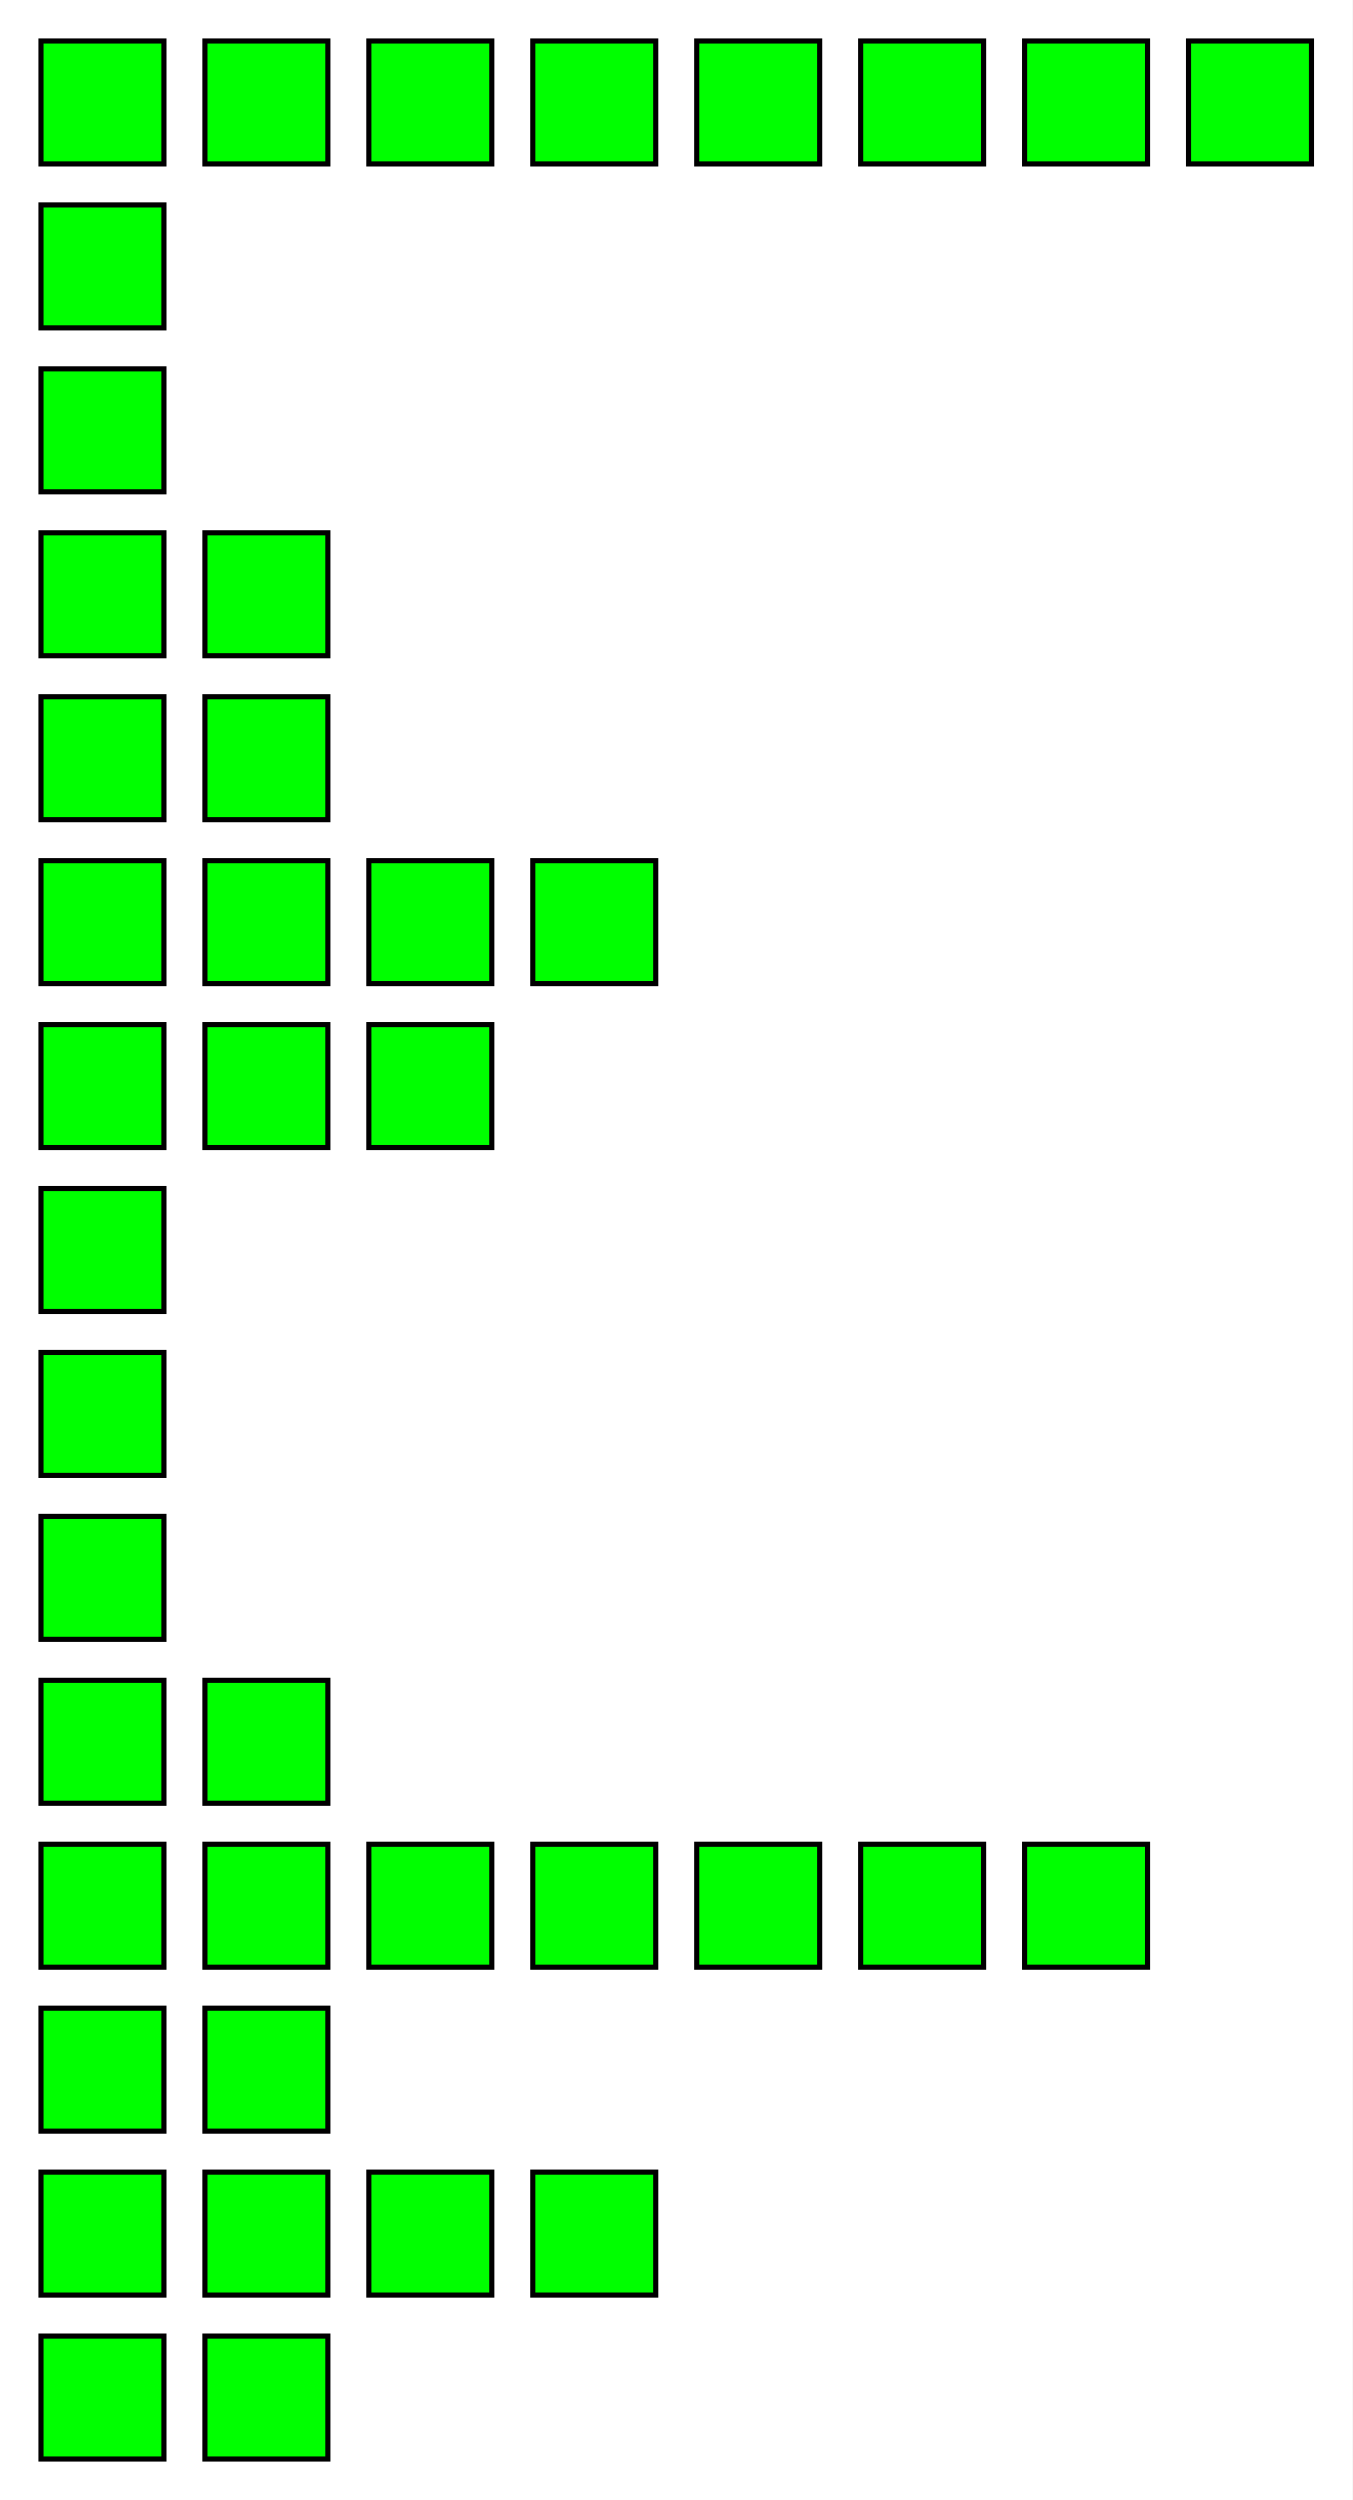
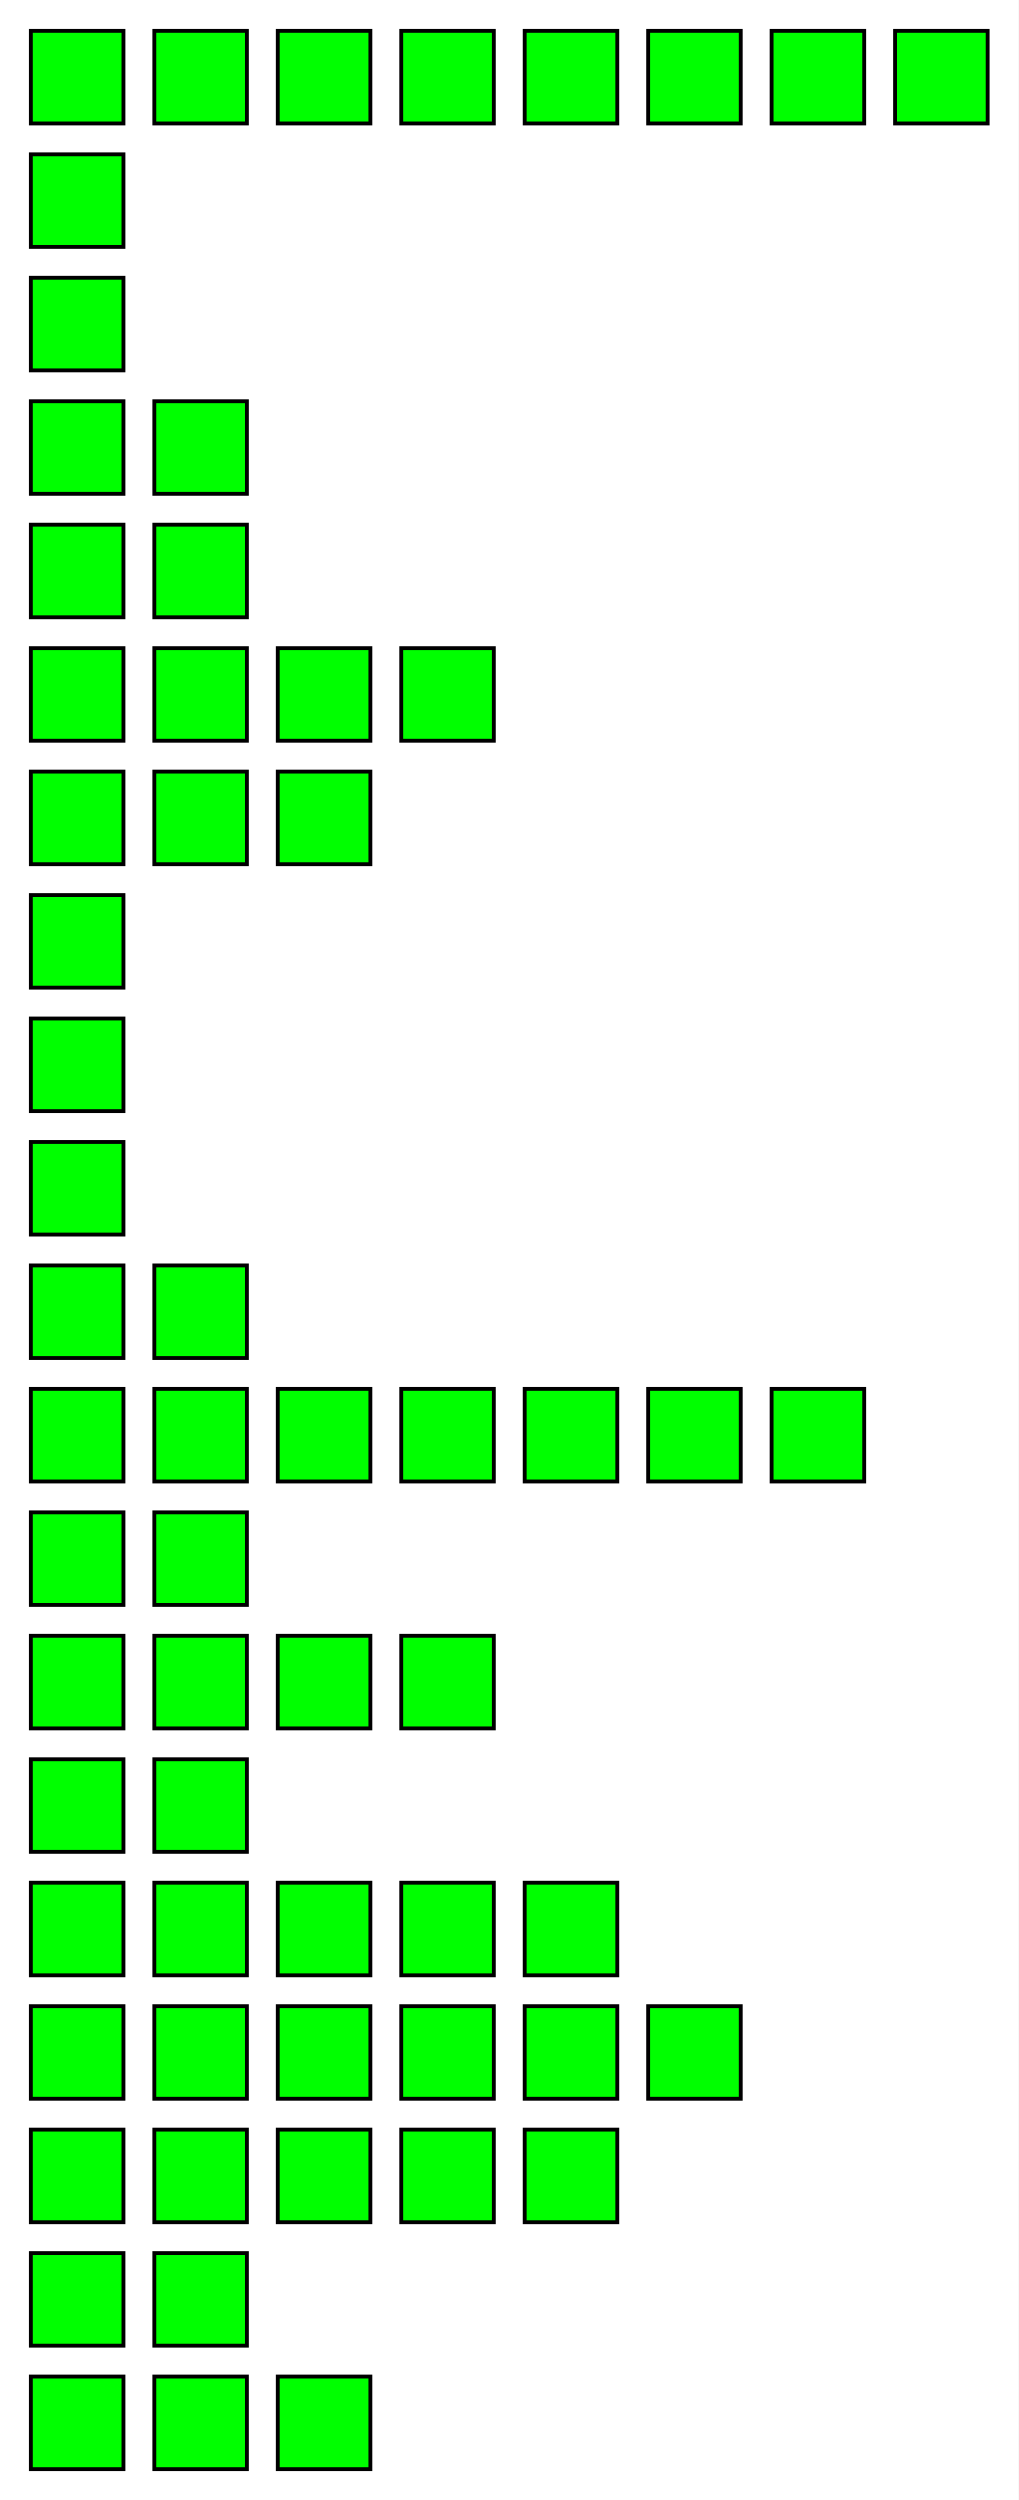
- <svg xmlns="http://www.w3.org/2000/svg" width="66" height="122">
-   <rect width="66" height="122" fill="white" />
+ <svg xmlns="http://www.w3.org/2000/svg" width="66" height="162">
+   <rect width="66" height="162" fill="white" />
  <linearGradient id="gl">
    <stop stop-color="lime" />
  </linearGradient>
  <g id="eof-close" data-box="1 1 64 8">
    <rect x="2" y="2" width="6" height="6" fill="lime" />
    <rect x="10" y="2" width="6" height="6" fill="lime" />
    <rect x="18" y="2" width="6" height="6" fill="lime" />
    <rect x="26" y="2" width="6" height="6" fill="lime" />
    <rect x="34" y="2" width="6" height="6" fill="lime" />
    <rect x="42" y="2" width="6" height="6" fill="lime" />
    <rect x="50" y="2" width="6" height="6" fill="lime" />
    <rect x="58" y="2" width="6" height="6" fill="lime" />
  </g>
  <g id="eof-at-rule" data-box="1 9 64 8">
    <rect x="2" y="10" width="6" height="6" fill="lime" />
  </g>
  <g id="eof-prelude" data-box="1 17 64 8">
    <rect x="2" y="18" width="6" height="6" fill="lime" />
  </g>
  <g id="comment-eof" data-box="1 25 64 8">
    <rect x="2" y="26" width="6" height="6" fill="lime" />
    <rect x="10" y="26" width="6" height="6" fill="lime" />
  </g>
  <g id="comment" data-box="1 33 64 8">
    <rect x="2" y="34" width="6" height="6" fill="lime" />
    <rect x="10" y="34" width="6" height="6" fill="lime" />
  </g>
  <g id="bad-string" data-box="1 41 64 8">
    <rect x="2" y="42" width="6" height="6" fill="lime" />
    <rect x="10" y="42" width="6" height="6" fill="lime" />
    <rect x="18" y="42" width="6" height="6" fill="lime" />
    <rect x="26" y="42" width="6" height="6" fill="lime" />
  </g>
  <g id="bad-url" data-box="1 49 64 8">
    <rect x="2" y="50" width="6" height="6" fill="lime" />
    <rect x="10" y="50" width="6" height="6" fill="lime" />
    <rect x="18" y="50" width="6" height="6" fill="lime" />
  </g>
  <g id="invalid-selector" data-box="1 57 64 8">
    <rect x="2" y="58" width="6" height="6" fill="lime" />
  </g>
  <g id="cdo-cdc" data-box="1 65 64 8">
    <rect x="2" y="66" width="6" height="6" fill="lime" />
  </g>
  <g id="charset" data-box="1 73 64 8">
    <rect x="2" y="74" width="6" height="6" fill="lime" />
  </g>
  <g id="bad-declaration" data-box="1 81 64 8">
    <rect x="2" y="82" width="6" height="6" fill="lime" />
    <rect x="10" y="82" width="6" height="6" fill="lime" />
  </g>
  <g id="invalid-declaration" data-box="1 89 64 8">
    <rect x="2" y="90" width="6" height="6" fill="lime" />
    <rect x="10" y="90" width="6" height="6" fill="lime" />
    <rect x="18" y="90" width="6" height="6" fill="lime" />
    <rect x="26" y="90" width="6" height="6" fill="lime" />
    <rect x="34" y="90" width="6" height="6" fill="lime" />
    <rect x="42" y="90" width="6" height="6" fill="lime" />
    <rect x="50" y="90" width="6" height="6" fill="lime" />
  </g>
  <g id="case" data-box="1 97 64 8">
    <rect x="2" y="98" width="6" height="6" fill="lime" />
    <rect x="10" y="98" width="6" height="6" fill="lime" />
  </g>
  <g id="important" data-box="1 105 64 8">
    <rect x="2" y="106" width="6" height="6" fill="lime" />
    <rect x="10" y="106" width="6" height="6" fill="lime" />
    <rect x="18" y="106" width="6" height="6" fill="lime" />
    <rect x="26" y="106" width="6" height="6" fill="lime" />
  </g>
  <g id="not-important" data-box="1 113 64 8">
    <rect x="2" y="114" width="6" height="6" fill="lime" />
    <rect x="10" y="114" width="6" height="6" fill="lime" />
  </g>
+   <g id="open-function" data-box="1 121 64 8">
+     <rect x="2" y="122" width="6" height="6" fill="lime" />
+     <rect x="10" y="122" width="6" height="6" fill="lime" />
+     <rect x="18" y="122" width="6" height="6" fill="lime" />
+     <rect x="26" y="122" width="6" height="6" fill="lime" />
+     <rect x="34" y="122" width="6" height="6" fill="lime" />
+   </g>
+   <g id="nested-blocks" data-box="1 129 64 8">
+     <rect x="2" y="130" width="6" height="6" fill="lime" />
+     <rect x="10" y="130" width="6" height="6" fill="lime" />
+     <rect x="18" y="130" width="6" height="6" fill="lime" />
+     <rect x="26" y="130" width="6" height="6" fill="lime" />
+     <rect x="34" y="130" width="6" height="6" fill="lime" />
+     <rect x="42" y="130" width="6" height="6" fill="lime" />
+   </g>
+   <g id="numbers" data-box="1 137 64 8">
+     <rect x="2" y="138" width="6" height="6" fill="lime" />
+     <rect x="10" y="138" width="6" height="6" fill="lime" />
+     <rect x="18" y="138" width="6" height="6" fill="lime" />
+     <rect x="26" y="138" width="6" height="6" fill="lime" />
+     <rect x="34" y="138" width="6" height="6" fill="lime" />
+   </g>
+   <g id="cdo-cdc-nested" data-box="1 145 64 8">
+     <rect x="2" y="146" width="6" height="6" fill="lime" />
+     <rect x="10" y="146" width="6" height="6" fill="lime" />
+   </g>
+   <g id="non-ascii" data-box="1 153 64 8">
+     <rect x="2" y="154" width="6" height="6" fill="lime" />
+     <rect x="10" y="154" width="6" height="6" fill="lime" />
+     <rect x="18" y="154" width="6" height="6" fill="lime" />
+   </g>
  <g fill="none" stroke="black" stroke-width=".25">
    <rect x="2" y="2" width="6" height="6" />
    <rect x="10" y="2" width="6" height="6" />
    <rect x="18" y="2" width="6" height="6" />
    <rect x="26" y="2" width="6" height="6" />
    <rect x="34" y="2" width="6" height="6" />
    <rect x="42" y="2" width="6" height="6" />
    <rect x="50" y="2" width="6" height="6" />
    <rect x="58" y="2" width="6" height="6" />
    <rect x="2" y="10" width="6" height="6" />
    <rect x="2" y="18" width="6" height="6" />
    <rect x="2" y="26" width="6" height="6" />
    <rect x="10" y="26" width="6" height="6" />
    <rect x="2" y="34" width="6" height="6" />
    <rect x="10" y="34" width="6" height="6" />
    <rect x="2" y="42" width="6" height="6" />
    <rect x="10" y="42" width="6" height="6" />
    <rect x="18" y="42" width="6" height="6" />
    <rect x="26" y="42" width="6" height="6" />
    <rect x="2" y="50" width="6" height="6" />
    <rect x="10" y="50" width="6" height="6" />
    <rect x="18" y="50" width="6" height="6" />
    <rect x="2" y="58" width="6" height="6" />
    <rect x="2" y="66" width="6" height="6" />
    <rect x="2" y="74" width="6" height="6" />
    <rect x="2" y="82" width="6" height="6" />
    <rect x="10" y="82" width="6" height="6" />
    <rect x="2" y="90" width="6" height="6" />
    <rect x="10" y="90" width="6" height="6" />
    <rect x="18" y="90" width="6" height="6" />
    <rect x="26" y="90" width="6" height="6" />
    <rect x="34" y="90" width="6" height="6" />
    <rect x="42" y="90" width="6" height="6" />
    <rect x="50" y="90" width="6" height="6" />
    <rect x="2" y="98" width="6" height="6" />
    <rect x="10" y="98" width="6" height="6" />
    <rect x="2" y="106" width="6" height="6" />
    <rect x="10" y="106" width="6" height="6" />
    <rect x="18" y="106" width="6" height="6" />
    <rect x="26" y="106" width="6" height="6" />
    <rect x="2" y="114" width="6" height="6" />
    <rect x="10" y="114" width="6" height="6" />
+     <rect x="2" y="122" width="6" height="6" />
+     <rect x="10" y="122" width="6" height="6" />
+     <rect x="18" y="122" width="6" height="6" />
+     <rect x="26" y="122" width="6" height="6" />
+     <rect x="34" y="122" width="6" height="6" />
+     <rect x="2" y="130" width="6" height="6" />
+     <rect x="10" y="130" width="6" height="6" />
+     <rect x="18" y="130" width="6" height="6" />
+     <rect x="26" y="130" width="6" height="6" />
+     <rect x="34" y="130" width="6" height="6" />
+     <rect x="42" y="130" width="6" height="6" />
+     <rect x="2" y="138" width="6" height="6" />
+     <rect x="10" y="138" width="6" height="6" />
+     <rect x="18" y="138" width="6" height="6" />
+     <rect x="26" y="138" width="6" height="6" />
+     <rect x="34" y="138" width="6" height="6" />
+     <rect x="2" y="146" width="6" height="6" />
+     <rect x="10" y="146" width="6" height="6" />
+     <rect x="2" y="154" width="6" height="6" />
+     <rect x="10" y="154" width="6" height="6" />
+     <rect x="18" y="154" width="6" height="6" />
  </g>
</svg>
